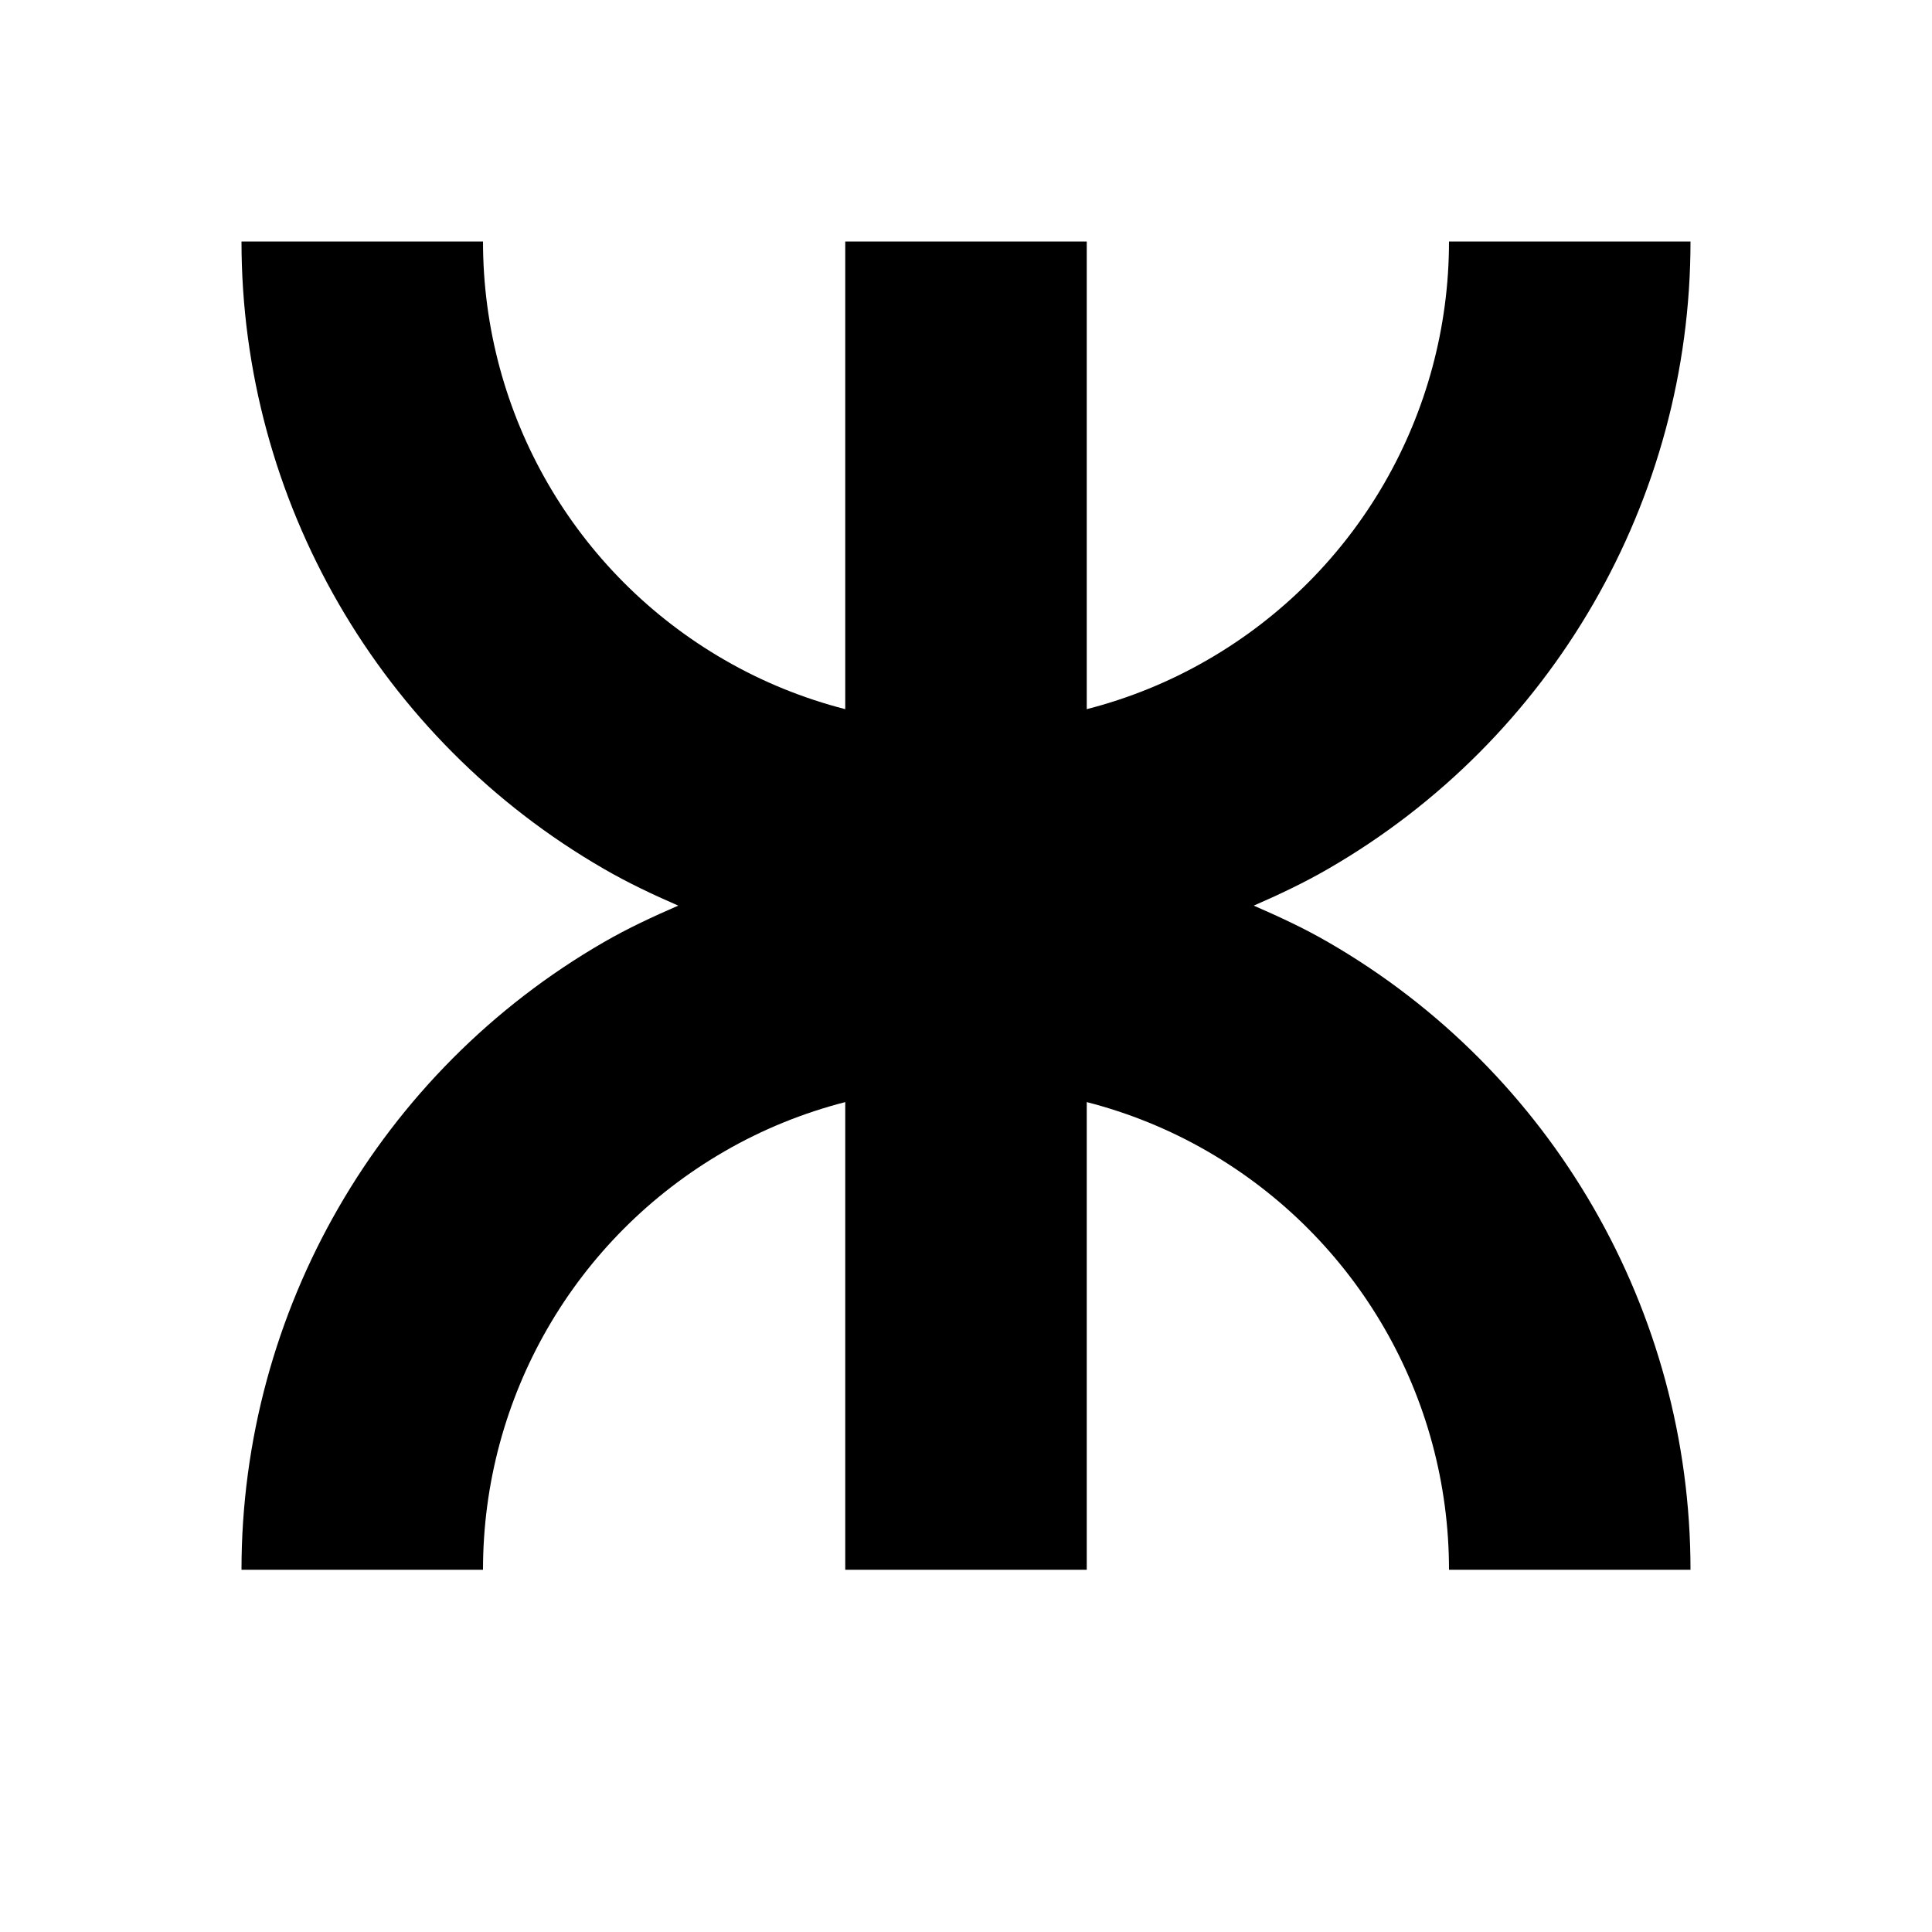
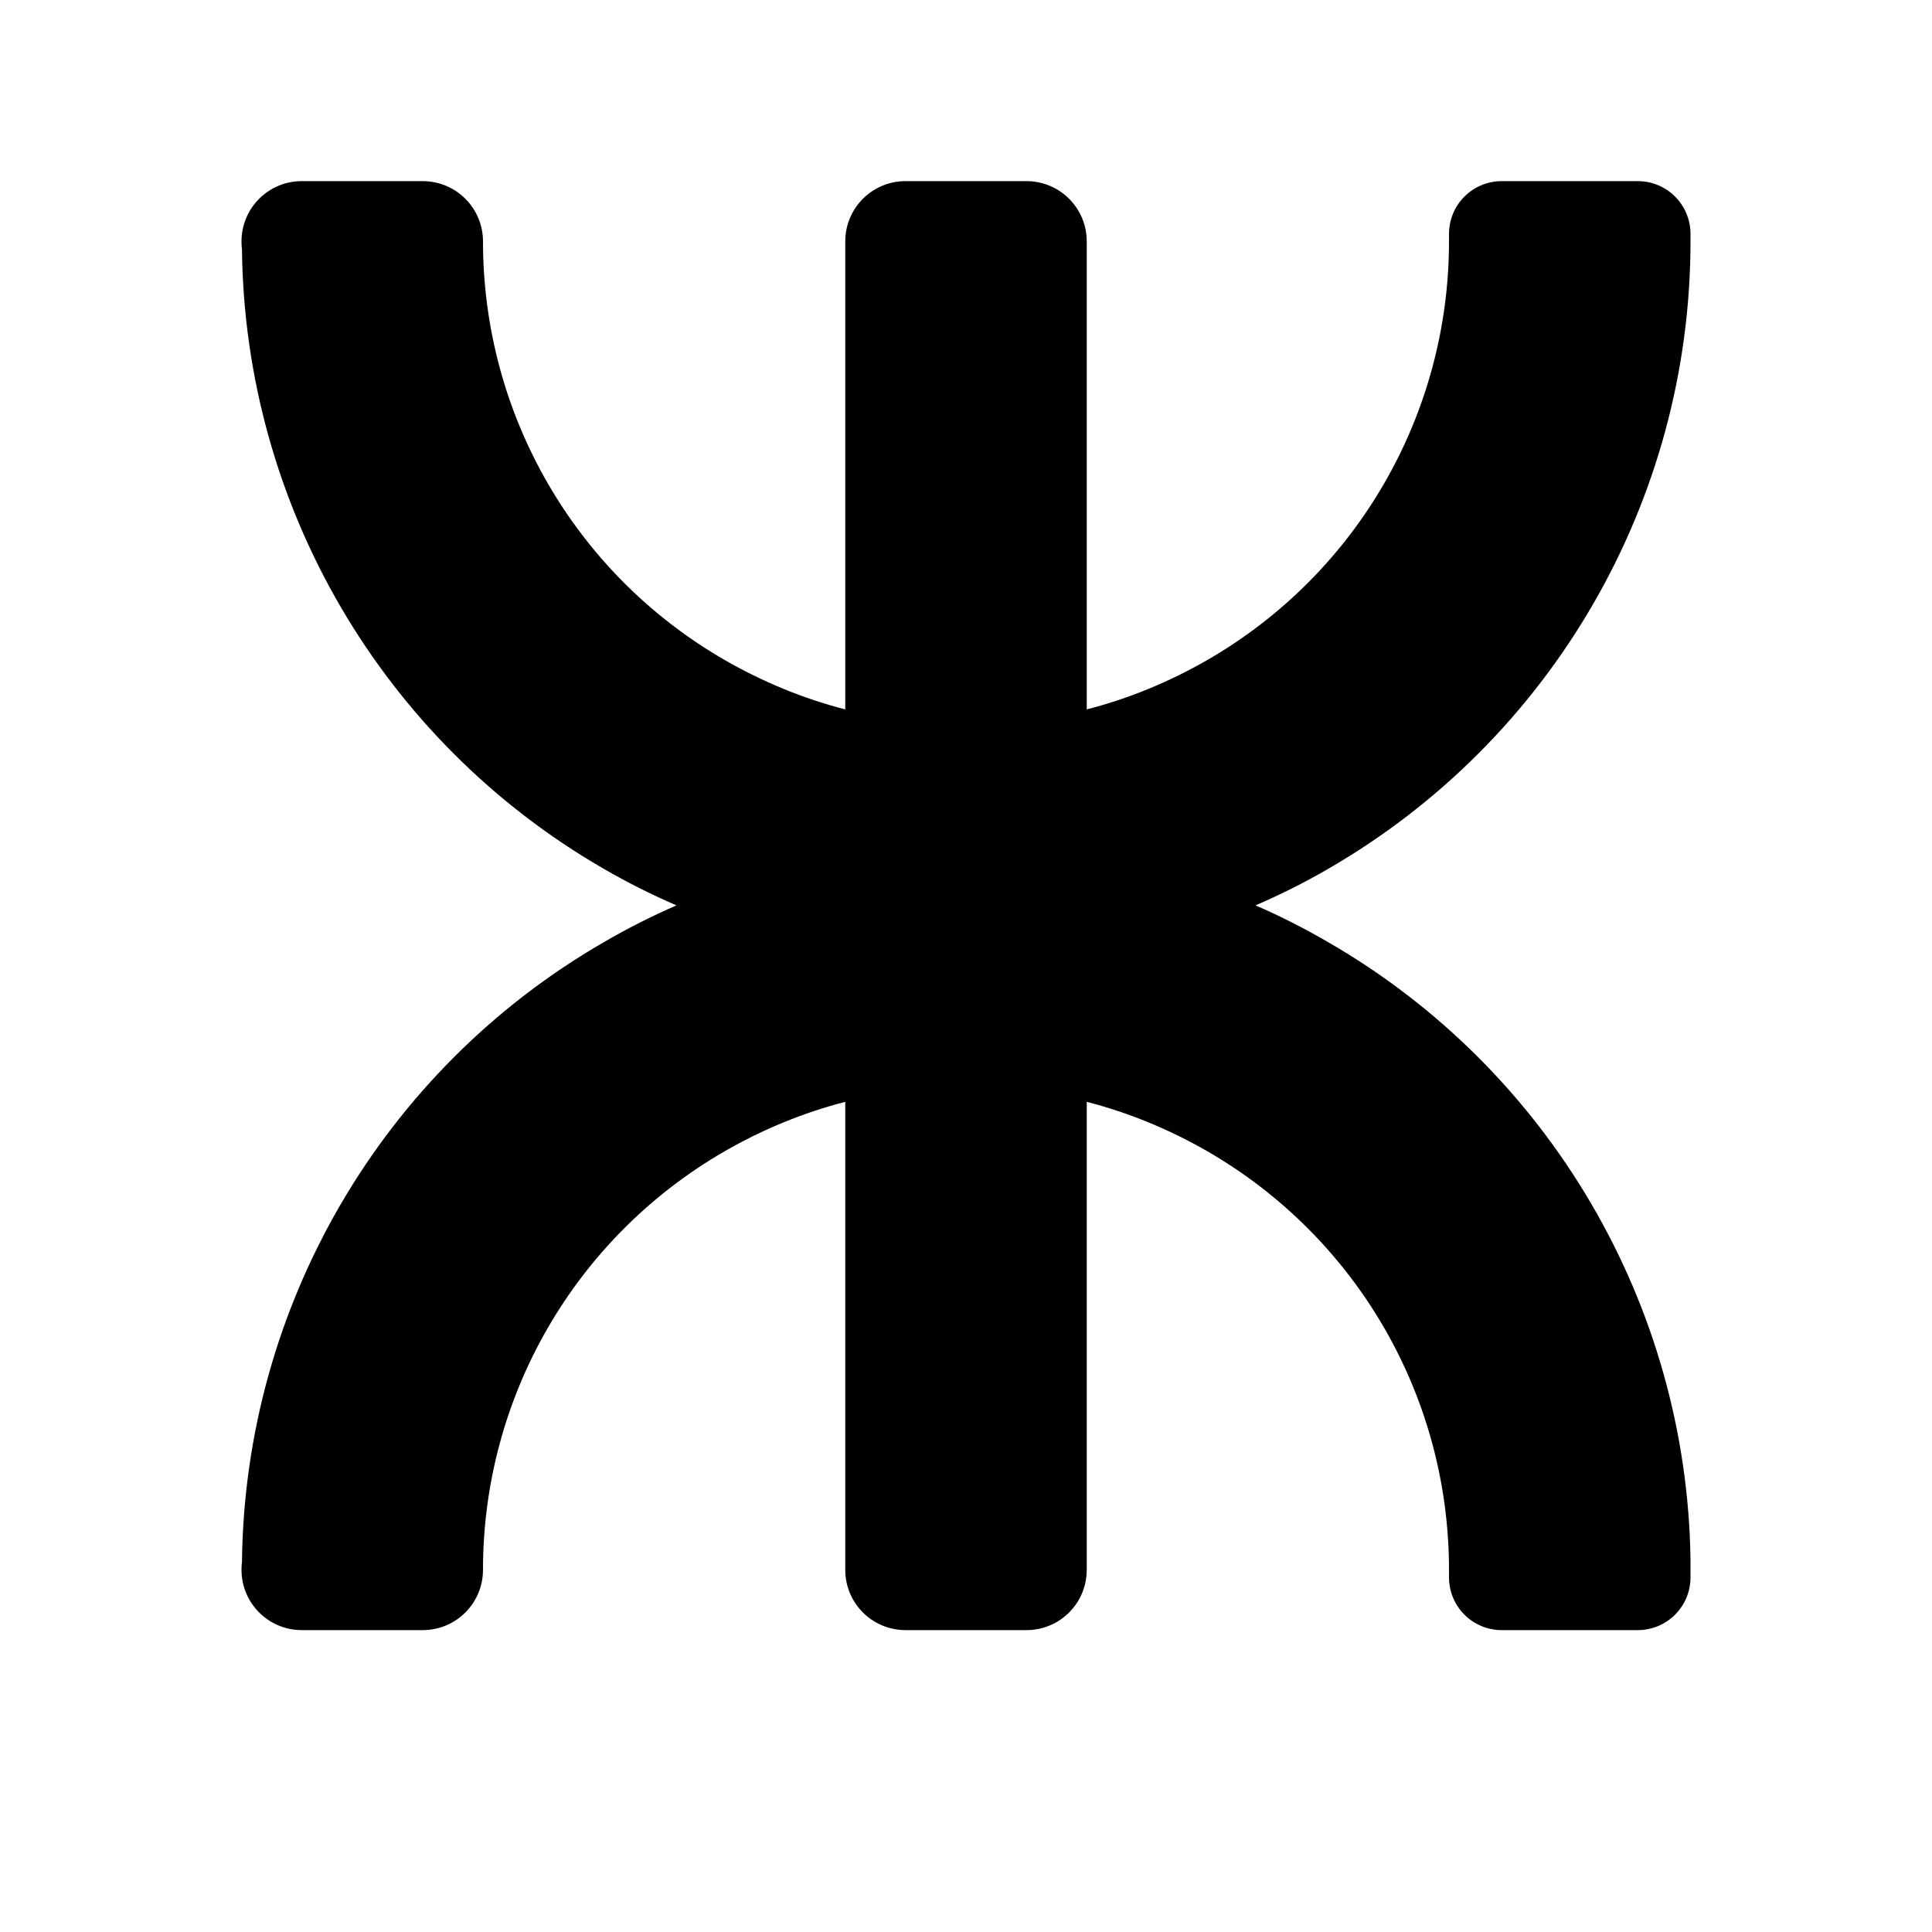
<svg xmlns="http://www.w3.org/2000/svg" width="16" height="16">
-   <path d="M 2.0,2.0 C 2.0,4.142 3.145,6.124 5.0,7.195 C 5.2,7.311 5.408,7.409 5.617,7.5 C 5.408,7.591 5.2,7.687 5.0,7.803 C 3.145,8.874 2.0,10.858 2.0,13.0 L 4.0,13.0 C 4.0,11.569 4.761,10.251 6.0,9.535 C 6.318,9.351 6.654,9.216 7.0,9.127 L 7.0,12.0 L 7.0,13.0 L 9.0,13.0 L 9.0,12.0 L 9.0,9.127 C 9.346,9.216 9.682,9.351 10.0,9.535 C 11.239,10.251 12.0,11.569 12.0,13.0 L 14.0,13.0 C 14.0,10.858 12.855,8.874 11.0,7.803 C 10.8,7.687 10.592,7.591 10.383,7.5 C 10.592,7.409 10.8,7.311 11.0,7.195 C 12.855,6.124 14.0,4.142 14.0,2.0 L 12.0,2.0 C 12.0,3.431 11.239,4.75 10.0,5.465 C 9.682,5.649 9.346,5.784 9.0,5.873 L 9.0,3.0 L 9.0,2.0 L 7.0,2.0 L 7.0,3.0 L 7.0,5.873 C 6.654,5.784 6.318,5.649 6.0,5.465 C 4.761,4.75 4.0,3.431 4.0,2.0 L 2.0,2.0" fill="#000" />
+   <path d="M 2.5,1.5 C 2.223,1.5 2.0,1.723 2.0,2.0 C 2.0,2.023 2.001,2.045 2.004,2.066 C 2.027,4.183 3.164,6.136 5.0,7.195 C 5.196,7.309 5.397,7.409 5.602,7.498 C 5.397,7.587 5.196,7.689 5.0,7.803 C 3.164,8.863 2.027,10.817 2.004,12.934 C 2.001,12.955 2.0,12.977 2.0,13.0 C 2.0,13.277 2.223,13.5 2.5,13.5 L 3.5,13.5 C 3.777,13.5 4.0,13.277 4.0,13.0 C 4.0,11.569 4.761,10.251 6.0,9.535 C 6.318,9.352 6.654,9.214 7.0,9.125 L 7.0,13.0 C 7.0,13.277 7.223,13.5 7.5,13.5 L 8.5,13.5 C 8.777,13.5 9.0,13.277 9.0,13.0 L 9.0,9.125 C 9.346,9.214 9.682,9.352 10.0,9.535 C 11.239,10.251 12.0,11.569 12.0,13.0 L 12.0,13.062 C 12.0,13.305 12.195,13.5 12.438,13.5 L 13.562,13.5 C 13.805,13.5 14.0,13.305 14.0,13.062 L 14.0,13.0 L 14.0,12.938 C 14.0,12.93 14,12.922 14.0,12.914 C 13.97,10.805 12.83,8.859 11.0,7.803 C 10.804,7.689 10.603,7.587 10.398,7.498 C 10.603,7.409 10.804,7.309 11.0,7.195 C 12.855,6.124 14.0,4.142 14.0,2.0 L 14.0,1.938 C 14.0,1.695 13.805,1.5 13.562,1.5 L 12.438,1.5 C 12.195,1.5 12.0,1.695 12.0,1.938 L 12.0,2.0 C 12.0,3.431 11.239,4.75 10.0,5.465 C 9.682,5.648 9.346,5.786 9.0,5.875 L 9.0,2.0 C 9.0,1.723 8.777,1.5 8.5,1.5 L 7.5,1.5 C 7.223,1.5 7.0,1.723 7.0,2.0 L 7.0,5.875 C 6.654,5.786 6.318,5.648 6.0,5.465 C 4.761,4.75 4.0,3.431 4.0,2.0 C 4.0,1.723 3.777,1.5 3.5,1.5 L 2.5,1.5" fill="#000" />
</svg>
